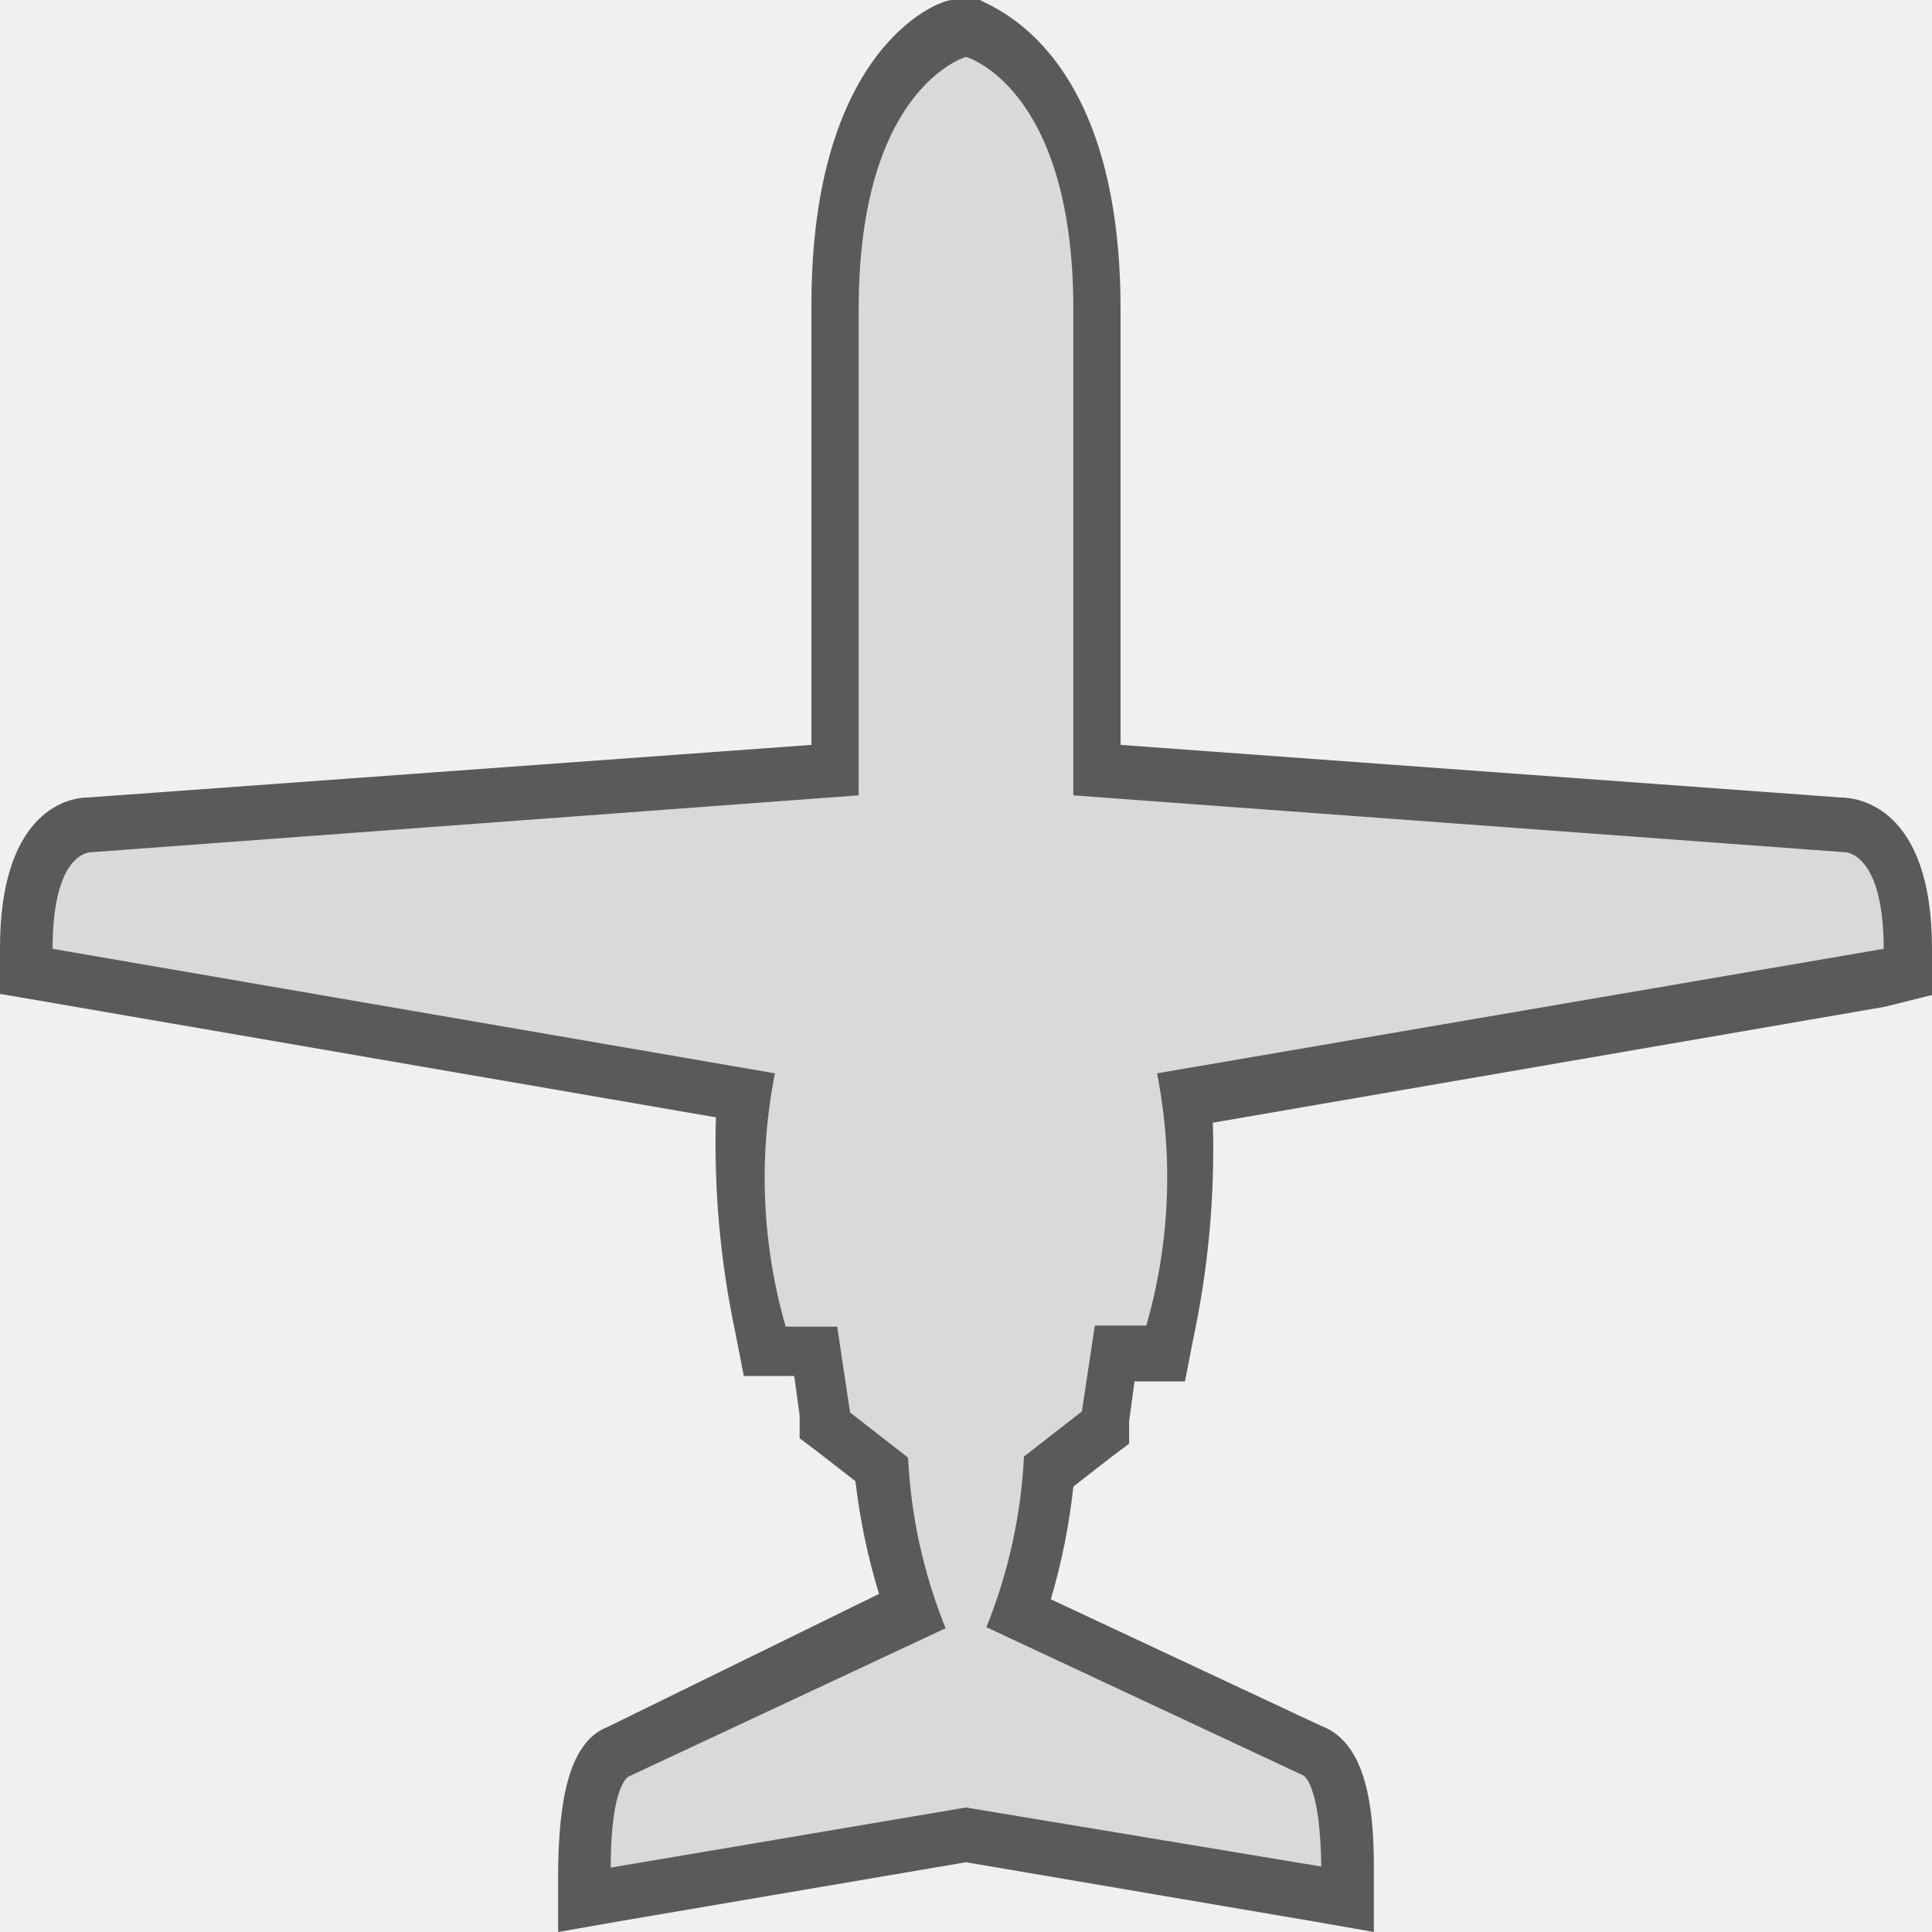
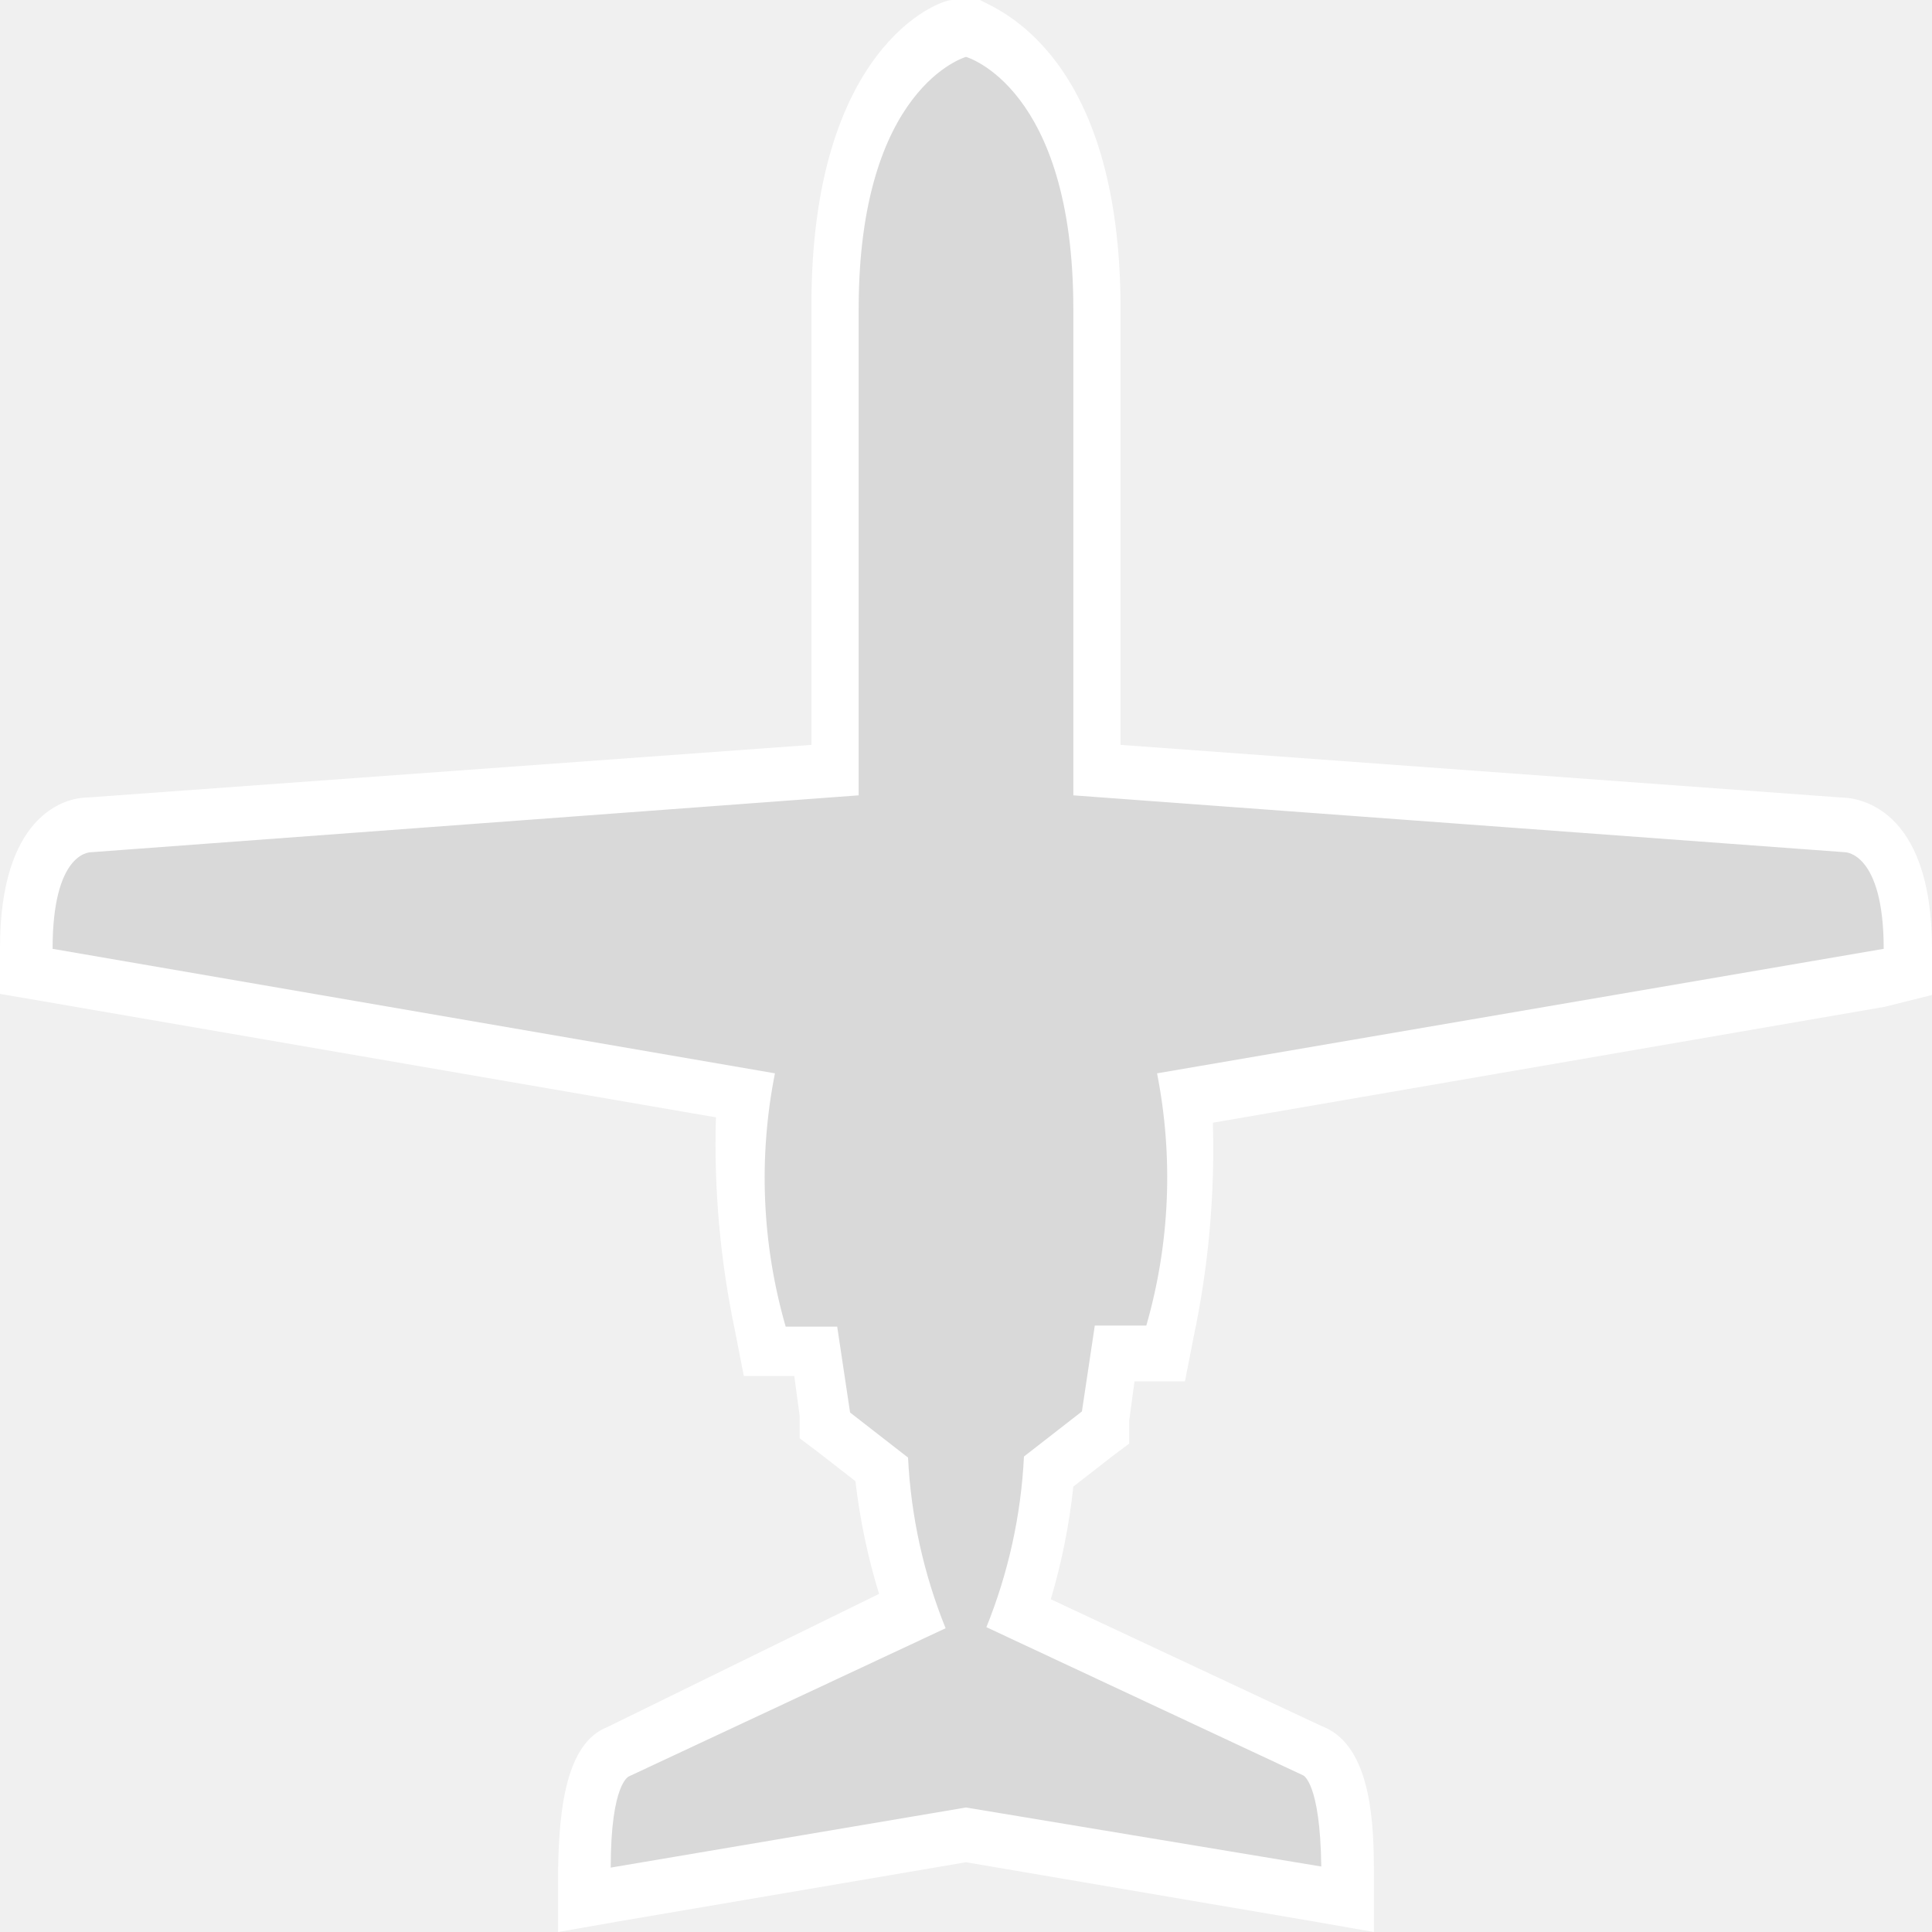
<svg xmlns="http://www.w3.org/2000/svg" alt="Non-swept wing jet" viewBox="0 0 18 18" width="18px" height="18px" class="flightPageAircraftIcon Enroute progressBarAircraftIcon">
  <defs>
-     <style>.cls-1{fill:#D9D9D9;}.cls-2{fill:#5A5A5A;}</style>
+     <style>.cls-1{fill:#D9D9D9;}.cls-2{fill:#FFFFFF;}</style>
  </defs>
  <g id="Layer_2" data-name="Layer 2">
    <g id="Bizjet_Non-Swept" data-name="Bizjet Non-Swept">
      <path class="cls-1" d="M9,17.09l-3.51.61v-.3c0-.65.11-1,.33-1.09L8.5,15a5.61,5.61,0,0,1-.28-1.32l-.53-.41-.1-.69H7.12l0-.21a7.19,7.19,0,0,1-.15-2.19L.24,9.05V8.84c0-1.1.51-1.15.61-1.15L7.8,7.18V2.88C7.8.64,8.89.3,8.93.28L9,.26l.07,0s1.13.36,1.13,2.6v4.3l7,.51c.09,0,.59.06.59,1.15v.21l-6.69,1.16a7.17,7.17,0,0,1-.15,2.19l0,.21h-.47l-.1.69-.53.41A5.61,5.61,0,0,1,9.5,15l2.74,1.28c.2.07.31.43.31,1.08v.3Z" />
      <path class="cls-2" d="M9,.53s1,.28,1,2.35V7.41l7.19.53h0s.36,0,.36.9L10.78,10a5,5,0,0,1-.1,2.35H10.2l-.12.8-.54.42a4.88,4.88,0,0,1-.35,1.59l2.95,1.38s.16.06.17.85L9,16.84l-3.31.56c0-.79.17-.85.17-.85l2.95-1.38a4.88,4.88,0,0,1-.35-1.59l-.54-.42-.12-.8H7.32A5,5,0,0,1,7.22,10L.49,8.84c0-.88.33-.9.36-.9h0L8,7.41V2.88C8,.81,9,.53,9,.53M9,0,8.87,0c-.13,0-1.31.45-1.31,2.84V6.94L.82,7.43h0c-.24,0-.82.19-.82,1.4v.43l.41.07,6.26,1.08a8.45,8.45,0,0,0,.18,2l.08.41h.47l.05.37,0,.21.16.12.36.28a5.87,5.87,0,0,0,.22,1.05L5.66,16.09c-.39.15-.45.78-.46,1.31V18l.57-.1L9,17.35l3.23.55.57.1v-.6c0-.53-.06-1.16-.49-1.32L9.79,14.9A5.87,5.87,0,0,0,10,13.85l.36-.28.16-.12,0-.21.05-.37h.47l.08-.41a8.45,8.45,0,0,0,.18-2l6.26-1.08L18,9.27V8.84c0-1.34-.71-1.41-.85-1.41l-6.71-.49V2.88C10.44.49,9.27.08,9.13,0L9,0Z" />
    </g>
  </g>
</svg>
